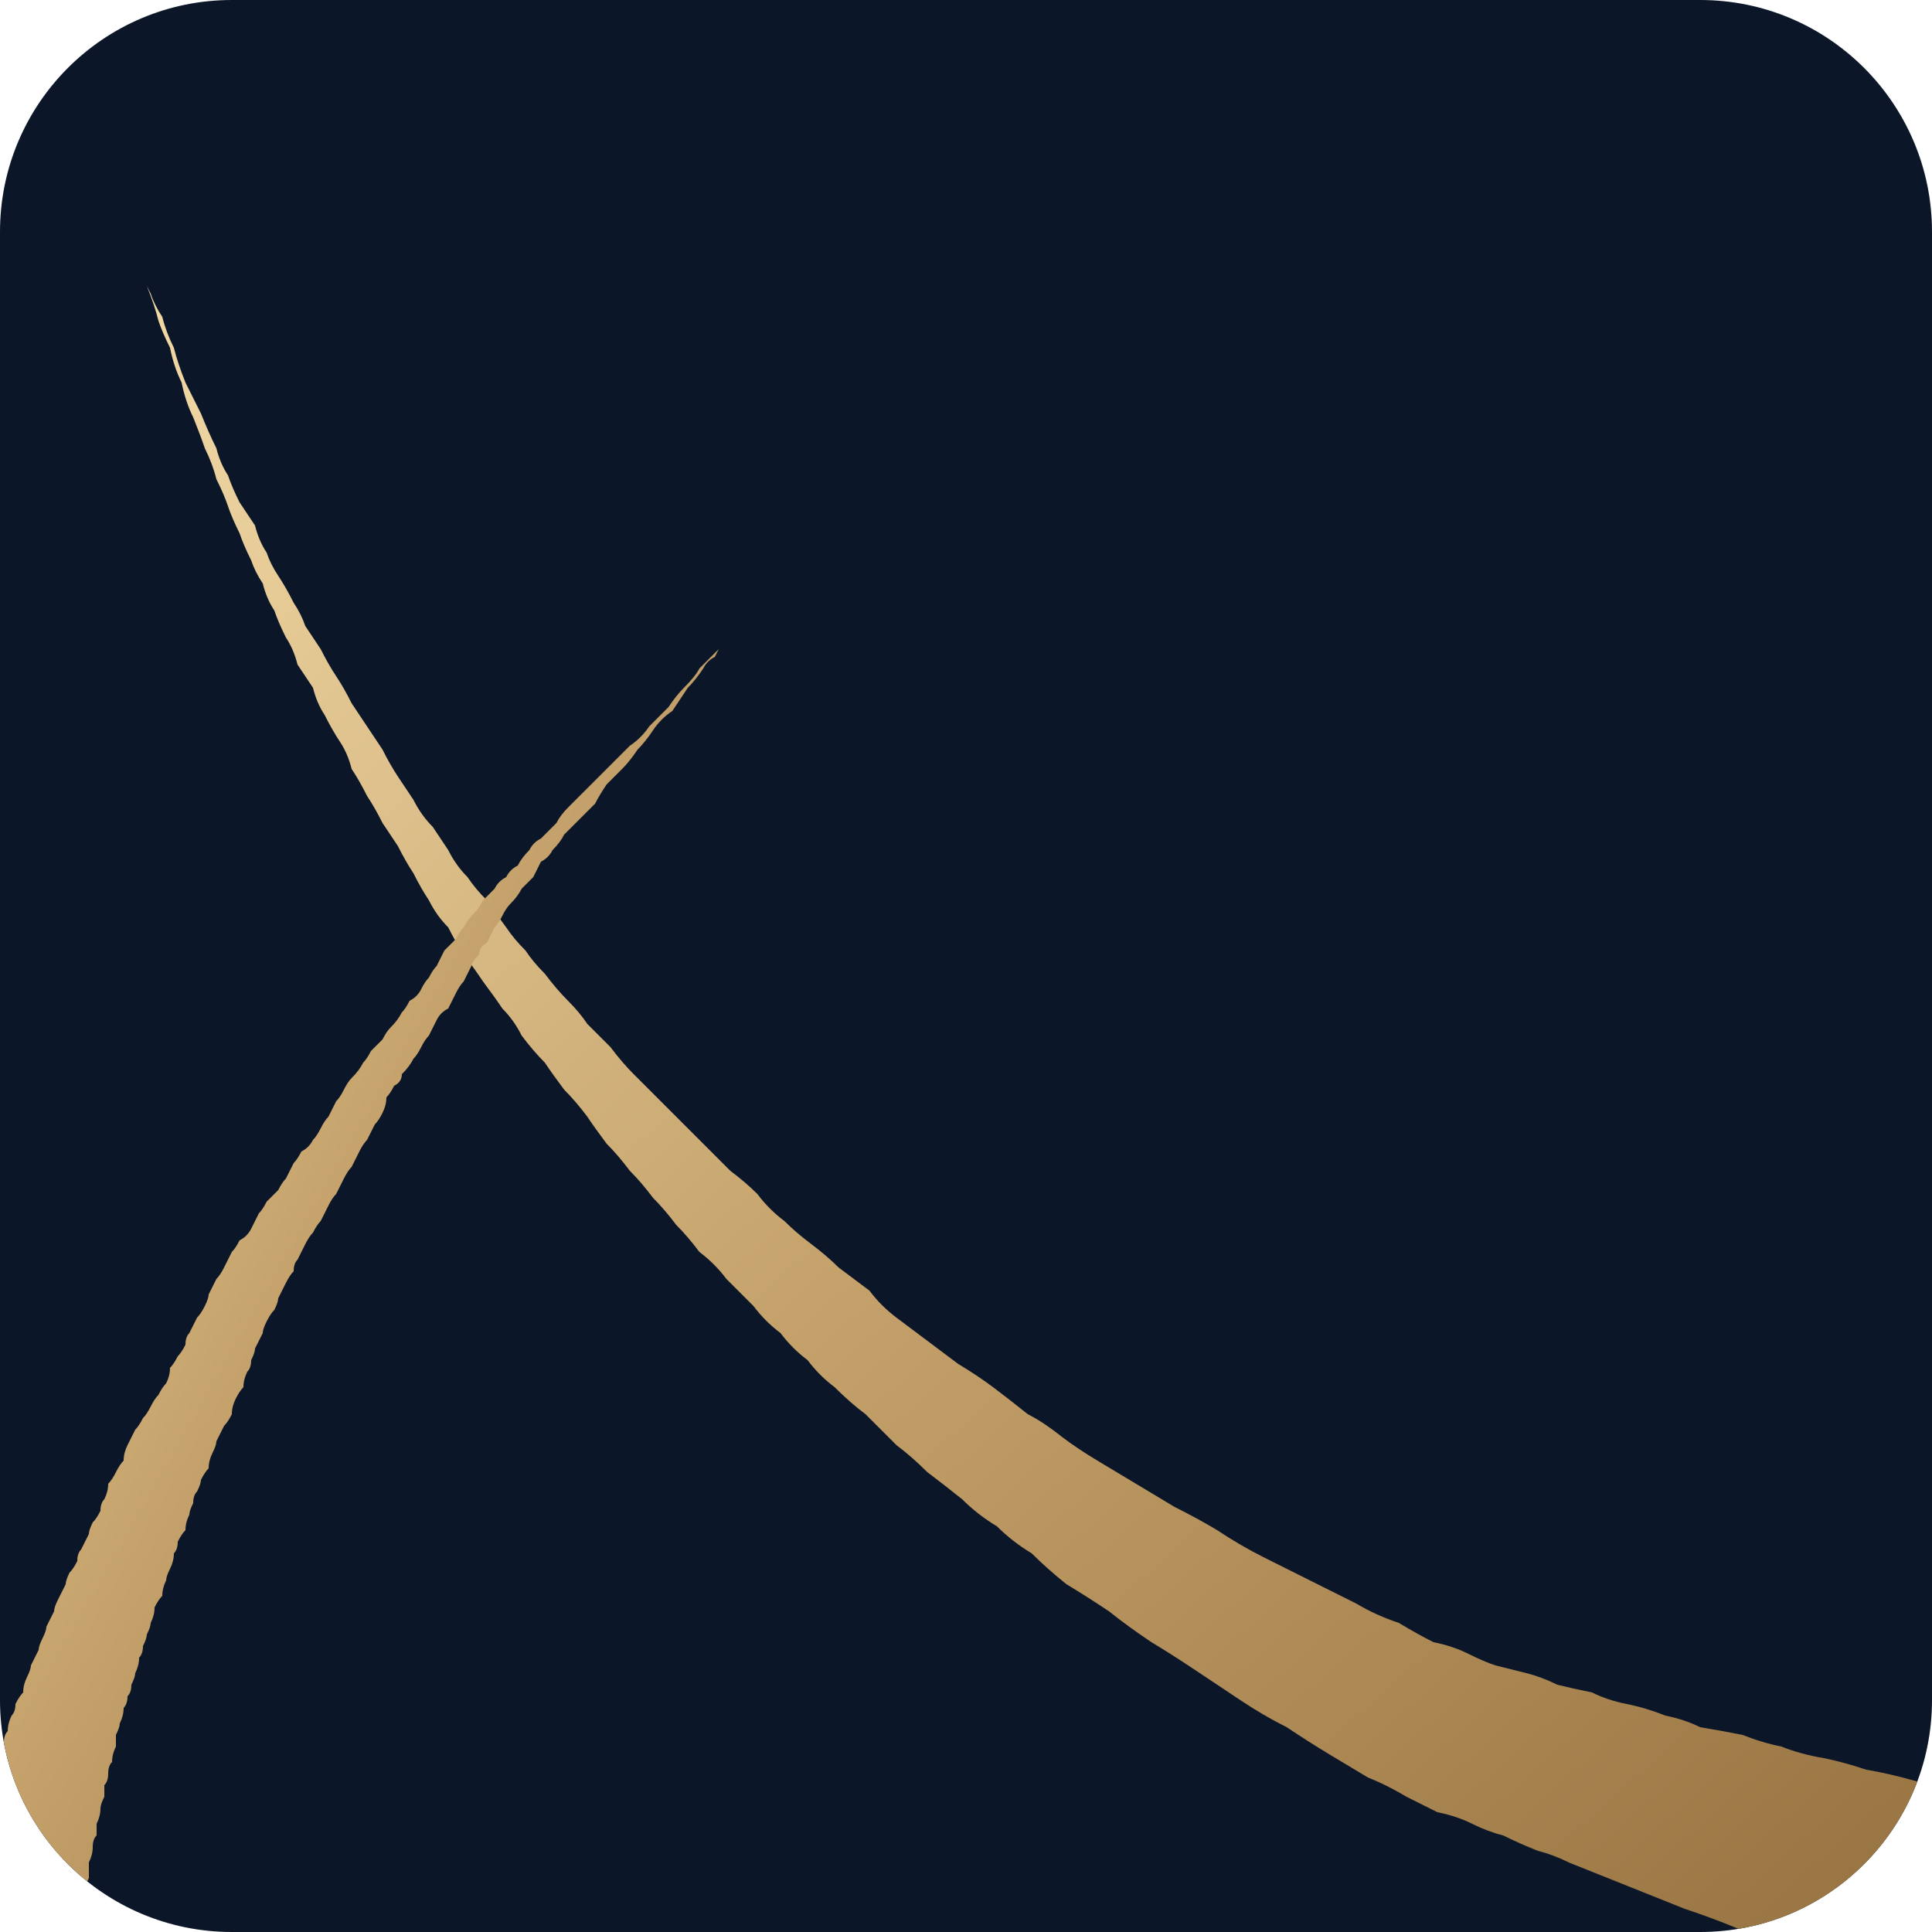
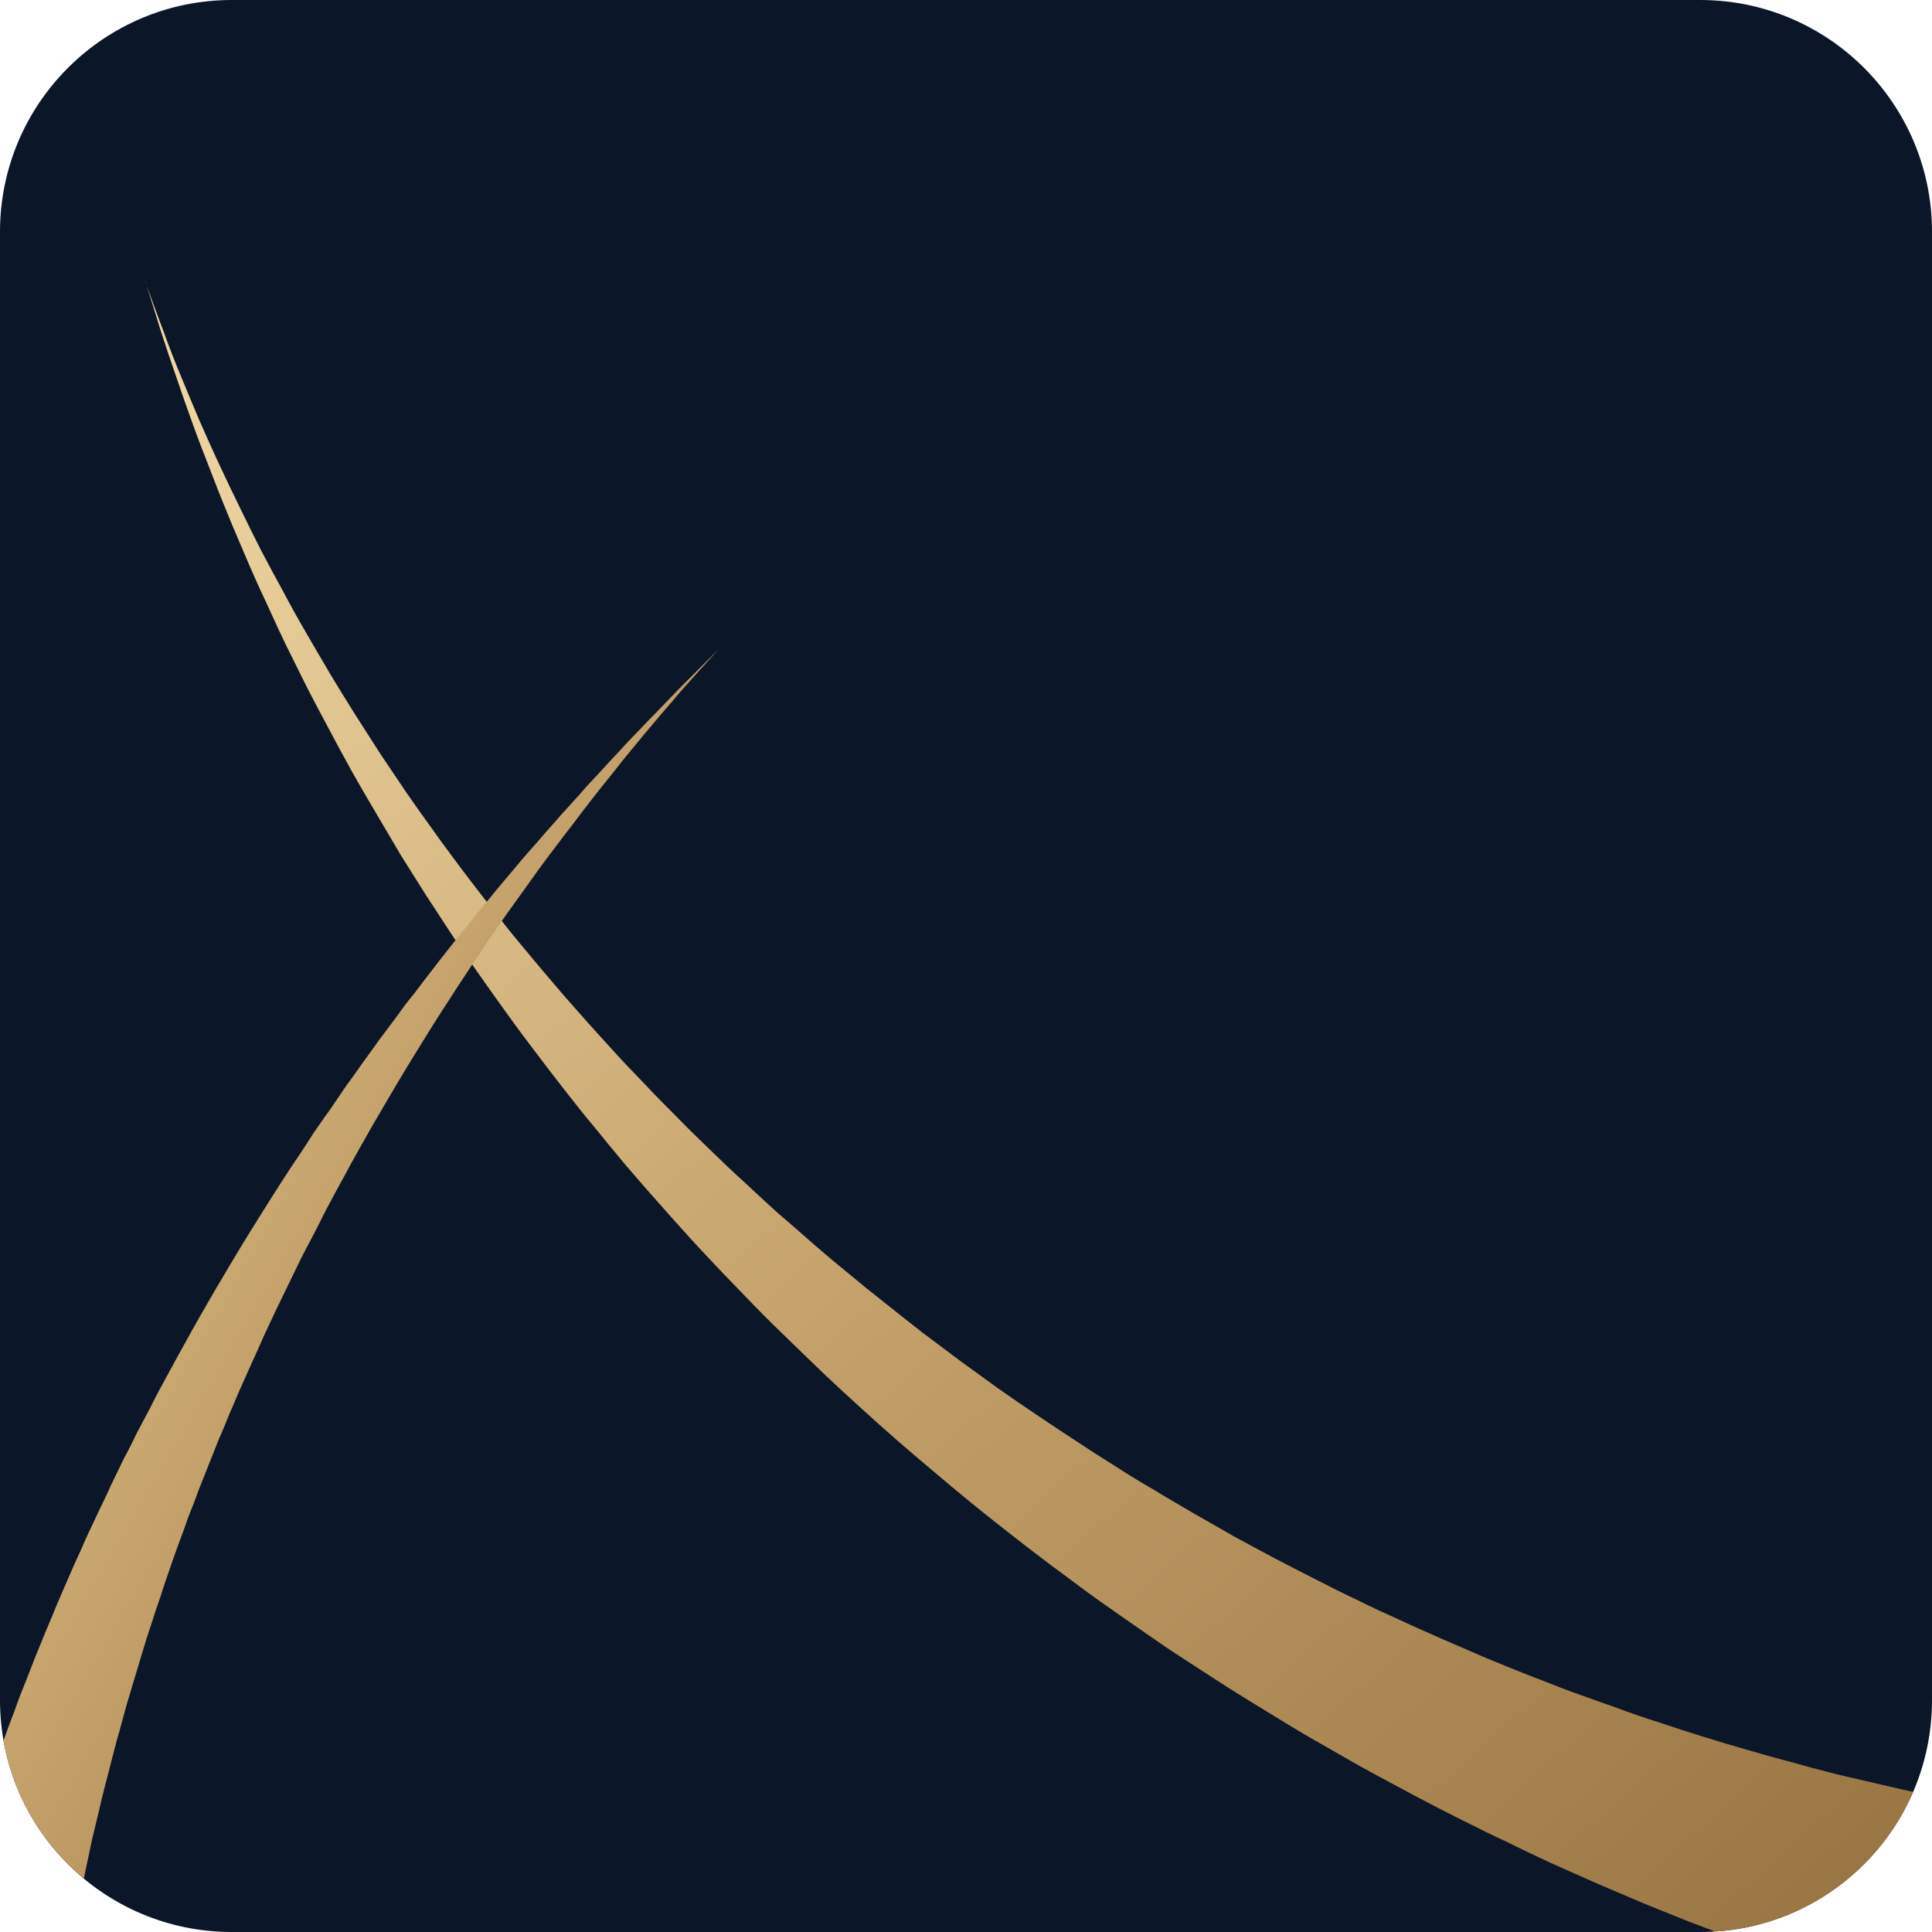
<svg xmlns="http://www.w3.org/2000/svg" viewBox="0 0 500 500">
  <defs>
    <linearGradient id="g" x1="0" y1="0" x2="1" y2="1">
      <stop offset="0" stop-color="#f1d9a6" />
      <stop offset=".45" stop-color="#c6a36c" />
      <stop offset="1" stop-color="#8f6b3a" />
    </linearGradient>
    <clipPath id="c">
      <rect width="500" height="500" rx="60" />
    </clipPath>
  </defs>
  <rect width="500" height="500" rx="60" fill="#0b1628" />
  <g clip-path="url(#c)" fill="url(#g)">
-     <path d="M38 74Q40 79 41 83Q42 86 44 90Q45 95 47 99Q48 104 50 108Q52 113 53 116Q55 120 56 124Q58 128 59 131Q60 134 62 138Q63 141 65 145Q66 148 68 151Q69 155 71 158Q72 161 74 165Q76 168 77 172Q79 175 81 178Q82 182 84 185Q86 189 88 192Q90 195 91 199Q93 202 95 206Q97 209 99 213Q101 216 103 219Q105 223 107 226Q109 230 111 233Q113 237 116 240Q118 244 120 247Q123 251 125 254Q128 258 130 261Q133 264 135 268Q138 272 141 275Q143 278 146 282Q149 285 152 289Q154 292 157 296Q160 299 163 303Q166 306 169 310Q172 313 175 317Q178 320 181 324Q185 327 188 331Q191 334 195 338Q198 342 202 345Q205 349 209 352Q212 356 216 359Q220 363 224 366Q228 370 232 374Q236 377 240 381Q244 384 249 388Q253 392 258 395Q262 399 267 402Q271 406 276 410Q281 413 287 417Q292 421 298 425Q303 428 309 432Q315 436 321 440Q327 444 333 447Q339 451 344 454Q349 457 354 460Q359 462 364 465Q368 467 372 469Q377 470 381 472Q385 474 389 475Q393 477 398 479Q402 480 406 482Q411 484 416 486Q421 488 426 490Q431 492 436 494Q442 496 447 498Q452 500 457 502Q463 504 469 506Q475 508 482 510Q488 512 495 514Q502 517 508 519Q514 521 520 523Q525 524 529 526Q532 527 540 500Q548 473 544 472Q540 471 534 470Q529 469 522 467Q516 466 509 464Q502 463 496 461Q489 459 483 458Q477 456 472 455Q466 454 461 452Q456 451 451 449Q446 448 440 447Q436 445 431 444Q426 442 421 441Q416 440 412 438Q407 437 403 436Q399 434 395 433Q391 432 387 431Q384 430 380 428Q376 426 371 425Q367 423 362 420Q356 418 351 415Q345 412 339 409Q333 406 327 403Q321 400 315 396Q310 393 304 390Q299 387 294 384Q289 381 284 378Q279 375 275 372Q270 368 266 366Q261 362 257 359Q253 356 248 353Q244 350 240 347Q236 344 232 341Q228 338 225 334Q221 331 217 328Q214 325 210 322Q206 319 203 316Q199 313 196 309Q193 306 189 303Q186 300 183 297Q180 294 176 290Q173 287 170 284Q167 281 164 278Q161 275 158 271Q155 268 152 265Q150 262 147 259Q144 256 141 252Q138 249 136 246Q133 243 131 240Q128 236 126 233Q123 230 121 227Q118 224 116 220Q114 217 112 214Q109 211 107 207Q105 204 103 201Q101 198 99 194Q97 191 95 188Q93 185 91 182Q89 178 87 175Q85 172 83 168Q81 165 79 162Q78 159 76 156Q74 152 72 149Q70 146 69 143Q67 140 66 136Q64 133 62 130Q60 126 59 123Q57 120 56 116Q54 112 52 107Q50 103 48 99Q46 94 45 90Q43 86 42 82Q40 79 39 76Z" />
-     <path d="M186 168Q183 171 181 173Q180 175 177 178Q175 180 173 183Q170 186 168 188Q166 191 163 193Q161 195 159 197Q157 199 155 201Q153 203 151 205Q149 207 147 209Q145 211 144 213Q142 215 140 217Q138 218 137 220Q135 222 134 224Q132 225 131 227Q129 228 128 230Q126 232 125 233Q124 235 123 236Q121 238 120 240Q119 241 118 243Q116 245 115 246Q114 248 113 250Q112 251 111 253Q110 254 109 256Q108 258 106 259Q105 261 104 262Q103 264 101 266Q100 267 99 269Q98 270 96 272Q95 274 94 275Q93 277 91 279Q90 280 89 282Q88 284 87 285Q86 287 85 289Q84 290 83 292Q82 294 81 295Q80 297 78 298Q77 300 76 301Q75 303 74 305Q73 306 72 308Q70 310 69 311Q68 313 67 314Q66 316 65 318Q64 320 62 321Q61 323 60 324Q59 326 58 328Q57 330 56 331Q55 333 54 335Q54 336 53 338Q52 340 51 341Q50 343 49 345Q48 346 48 348Q47 350 46 351Q45 353 44 354Q44 356 43 358Q42 359 41 361Q40 362 39 364Q38 366 37 367Q36 369 35 370Q34 372 33 374Q32 376 32 378Q31 379 30 381Q29 383 28 384Q28 386 27 388Q26 389 26 391Q25 393 24 394Q23 396 23 397Q22 399 21 401Q20 402 20 404Q19 406 18 407Q17 409 17 410Q16 412 15 414Q14 416 14 417Q13 419 12 421Q12 422 11 424Q10 426 10 427Q9 429 8 431Q8 432 7 434Q6 436 6 438Q5 439 4 441Q4 443 3 444Q2 446 2 448Q1 449 1 451Q0 453 0 454Q-1 456 -2 458Q-2 460 -2 461Q-3 463 -4 464Q-4 466 -4 468Q-5 469 -6 471Q-6 473 -6 475Q-7 476 -8 478Q-8 480 -9 482Q-9 484 -10 486Q-11 488 -11 491Q-12 493 -12 495Q-13 497 -14 499Q-14 501 -15 503Q-16 506 -16 508Q-17 510 -18 513Q-18 515 -19 517Q-20 519 -20 521Q-21 523 -21 524Q-22 526 -4 530Q14 534 14 533Q14 531 14 530Q15 528 15 525Q16 523 16 521Q16 518 17 516Q17 513 18 511Q18 509 19 507Q19 505 20 502Q20 500 20 498Q21 496 21 494Q22 492 22 490Q22 488 23 486Q23 484 23 482Q24 480 24 478Q24 476 25 475Q25 473 25 472Q26 470 26 468Q26 467 27 465Q27 464 27 462Q28 461 28 459Q28 457 29 456Q29 454 30 452Q30 451 30 449Q31 447 31 446Q32 444 32 442Q33 441 33 439Q34 438 34 436Q35 434 35 433Q36 431 36 429Q37 428 37 426Q38 424 38 423Q39 421 39 420Q40 418 40 416Q41 414 42 413Q42 411 43 409Q43 408 44 406Q45 404 45 402Q46 401 46 399Q47 397 48 396Q48 394 49 392Q49 391 50 389Q50 387 51 386Q52 384 52 383Q53 381 54 380Q54 378 55 376Q56 374 56 373Q57 371 58 369Q59 368 60 366Q60 364 61 362Q62 360 63 359Q63 357 64 355Q65 354 65 352Q66 350 66 349Q67 347 68 345Q68 344 69 342Q70 340 71 339Q72 337 72 336Q73 334 74 332Q75 330 76 329Q76 327 77 326Q78 324 79 322Q80 320 81 319Q82 317 83 316Q84 314 85 312Q86 310 87 309Q88 307 89 305Q90 303 91 302Q92 300 93 298Q94 296 95 295Q96 293 97 291Q98 290 99 288Q100 286 100 284Q101 283 102 281Q104 280 104 278Q106 276 107 274Q108 273 109 271Q110 269 111 268Q112 266 113 264Q114 262 116 261Q117 259 118 257Q119 255 120 254Q121 252 122 250Q122 249 124 247Q124 245 126 244Q127 242 128 240Q129 239 130 237Q131 235 132 234Q134 232 135 230Q136 229 138 227Q139 225 140 223Q142 222 143 220Q145 218 146 216Q148 214 150 212Q152 210 154 208Q155 206 157 203Q159 201 161 199Q163 197 165 194Q167 192 169 189Q171 186 174 184Q176 181 178 178Q180 176 182 173Q183 171 185 170Z" />
+     <path d="M38 74C38.6 76 40.5 82 41.7 85.9C43 89.9 44.3 93.8 45.7 97.8C47 101.7 48.4 105.6 49.8 109.5C51.2 113.4 52.7 117.3 54.2 121.1C55.7 125 57.2 128.9 58.8 132.7C60.3 136.5 62 140.3 63.6 144.1C65.2 147.9 66.9 151.7 68.7 155.5C70.4 159.2 72.1 163 73.9 166.7C75.7 170.4 77.6 174.1 79.4 177.8C81.3 181.5 83.2 185.1 85.2 188.8C87.1 192.4 89.1 196.1 91.1 199.7C93.1 203.3 95.2 206.8 97.3 210.4C99.4 214 101.5 217.5 103.6 221.1C105.8 224.6 108 228.1 110.2 231.6C112.5 235.1 114.7 238.5 117 242C119.3 245.4 121.6 248.8 124 252.2C126.4 255.6 128.8 259 131.2 262.3C133.6 265.7 136.1 269 138.6 272.3C141.1 275.6 143.6 278.9 146.2 282.2C148.7 285.4 151.3 288.7 154 291.9C156.6 295.1 159.2 298.3 161.9 301.5C164.6 304.6 167.3 307.8 170.1 310.9C172.8 314 175.6 317.1 178.4 320.2C181.2 323.3 184.1 326.3 186.9 329.3C189.8 332.3 192.7 335.3 195.6 338.3C198.5 341.3 201.5 344.2 204.5 347.1C207.5 350 210.5 352.9 213.5 355.8C216.6 358.7 219.6 361.5 222.7 364.3C225.8 367.1 228.9 369.9 232.1 372.7C235.2 375.4 238.4 378.1 241.6 380.8C244.8 383.5 248 386.2 251.3 388.9C254.5 391.5 257.8 394.1 261.1 396.7C264.4 399.3 267.8 401.9 271.1 404.4C274.5 406.9 277.8 409.4 281.2 411.9C284.6 414.4 288.1 416.8 291.5 419.2C295 421.6 298.4 424 301.9 426.4C305.4 428.7 308.9 431 312.5 433.3C316 435.6 319.6 437.9 323.2 440.1C326.8 442.3 330.4 444.5 334 446.7C337.6 448.9 341.3 451 345 453.1C348.6 455.2 352.3 457.3 356 459.3C359.7 461.3 363.5 463.3 367.2 465.3C371 467.3 374.7 469.2 378.5 471.1C382.3 473 386.1 474.9 390 476.7C393.8 478.6 397.6 480.4 401.5 482.2C405.4 483.9 409.3 485.7 413.2 487.4C417.1 489.1 421 490.7 424.9 492.4C428.9 494 432.8 495.6 436.8 497.2C440.8 498.7 444.7 500.2 448.7 501.7C452.7 503.2 456.8 504.7 460.8 506.1C464.8 507.5 468.9 508.9 472.9 510.2C477 511.6 481.1 512.9 485.2 514.1C489.3 515.4 493.4 516.6 497.5 517.8C501.6 519 505.8 520.2 509.9 521.3C514.1 522.4 518.2 523.5 522.4 524.5C526.6 525.6 531.2 536.2 535 527.5C538.7 518.9 545.3 481.9 545 472.5C544.7 463 537.2 471.4 533.3 470.8C529.4 470.2 525.5 469.6 521.6 468.9C517.7 468.2 513.8 467.5 509.9 466.8C506 466 502.1 465.2 498.2 464.4C494.3 463.6 490.5 462.7 486.6 461.8C482.7 460.9 478.9 460 475 459.1C471.2 458.1 467.3 457.1 463.5 456C459.6 455 455.8 453.9 452 452.8C448.2 451.7 444.4 450.6 440.6 449.4C436.8 448.2 433 447 429.2 445.7C425.4 444.5 421.6 443.2 417.9 441.8C414.1 440.5 410.4 439.1 406.6 437.8C402.9 436.4 399.2 434.9 395.5 433.5C391.7 432 388 430.5 384.4 429C380.7 427.4 377 425.8 373.3 424.2C369.7 422.6 366 421 362.4 419.3C358.8 417.7 355.1 416 351.5 414.2C347.9 412.5 344.3 410.7 340.8 408.9C337.2 407.1 333.6 405.2 330.1 403.4C326.5 401.5 323 399.6 319.5 397.7C316 395.7 312.5 393.7 309 391.7C305.6 389.7 302.1 387.7 298.7 385.6C295.2 383.6 291.8 381.5 288.4 379.3C285 377.2 281.6 375 278.3 372.8C274.9 370.6 271.6 368.4 268.2 366.1C264.9 363.9 261.6 361.6 258.3 359.3C255 356.9 251.8 354.6 248.5 352.2C245.3 349.8 242.1 347.4 238.9 345C235.7 342.5 232.5 340 229.4 337.5C226.2 335 223.1 332.5 220 329.9C216.9 327.4 213.8 324.8 210.7 322.1C207.7 319.5 204.7 316.8 201.6 314.2C198.6 311.5 195.7 308.8 192.7 306C189.7 303.3 186.8 300.5 183.9 297.7C181 294.9 178.1 292.1 175.3 289.2C172.4 286.3 169.6 283.5 166.8 280.5C164 277.6 161.2 274.7 158.5 271.7C155.8 268.7 153 265.7 150.4 262.7C147.7 259.7 145 256.6 142.4 253.5C139.8 250.5 137.2 247.3 134.6 244.2C132 241.1 129.5 237.9 127 234.7C124.5 231.5 122 228.3 119.6 225.1C117.2 221.8 114.7 218.6 112.4 215.3C110 212 107.6 208.6 105.3 205.3C103 201.9 100.8 198.6 98.5 195.2C96.3 191.8 94.1 188.3 91.9 184.9C89.7 181.4 87.6 178 85.5 174.5C83.4 170.9 81.3 167.4 79.3 163.9C77.2 160.3 75.2 156.7 73.3 153.1C71.3 149.5 69.4 145.9 67.5 142.3C65.6 138.6 63.8 134.9 62 131.2C60.2 127.5 58.4 123.8 56.7 120.1C54.9 116.3 53.3 112.6 51.6 108.8C50 105 48.4 101.2 46.8 97.3C45.2 93.5 43.7 89.6 42.3 85.7C40.8 81.8 38.7 76 38 74C37.3 72 37.4 72 38 74Z" />
+     <path d="M186 168C185.1 168.9 182.5 171.5 180.8 173.2C179 175 177.3 176.7 175.5 178.5C173.8 180.3 172.1 182 170.4 183.8C168.6 185.6 166.9 187.4 165.2 189.2C163.5 190.9 161.8 192.7 160.1 194.6C158.4 196.4 156.7 198.2 155.1 200C153.4 201.8 151.7 203.6 150.1 205.5C148.4 207.3 146.8 209.2 145.1 211C143.5 212.9 141.8 214.7 140.2 216.6C138.6 218.5 136.9 220.3 135.3 222.2C133.7 224.1 132.1 226 130.5 227.9C128.9 229.8 127.3 231.7 125.8 233.6C124.2 235.5 122.6 237.5 121.1 239.4C119.5 241.3 117.9 243.3 116.4 245.2C114.9 247.1 113.3 249.1 111.8 251.1C110.3 253 108.8 255 107.3 257C105.7 258.9 104.2 260.9 102.8 262.9C101.3 264.9 99.8 266.9 98.3 268.9C96.9 270.9 95.4 272.9 93.9 275C92.5 277 91.1 279 89.6 281C88.2 283.1 86.8 285.1 85.4 287.2C83.9 289.2 82.5 291.3 81.1 293.3C79.8 295.4 78.4 297.5 77 299.6C75.6 301.6 74.3 303.7 72.9 305.8C71.6 307.9 70.2 310 68.9 312.1C67.6 314.2 66.2 316.4 64.9 318.5C63.6 320.6 62.3 322.7 61 324.9C59.7 327 58.5 329.1 57.2 331.3C55.9 333.4 54.7 335.6 53.4 337.8C52.2 339.9 50.9 342.1 49.7 344.3C48.5 346.5 47.3 348.6 46.1 350.8C44.9 353 43.7 355.2 42.5 357.4C41.3 359.6 40.1 361.8 39 364.1C37.8 366.3 36.7 368.5 35.5 370.7C34.4 373 33.3 375.2 32.1 377.4C31 379.7 29.9 381.9 28.8 384.2C27.8 386.5 26.7 388.7 25.6 391C24.5 393.3 23.5 395.5 22.4 397.8C21.4 400.1 20.4 402.4 19.3 404.7C18.3 407 17.3 409.3 16.3 411.6C15.3 413.9 14.3 416.2 13.4 418.5C12.4 420.8 11.4 423.2 10.5 425.5C9.5 427.8 8.6 430.2 7.7 432.5C6.8 434.9 5.8 437.2 4.9 439.6C4.1 441.9 3.2 444.3 2.3 446.6C1.4 449 0.6 451.4 -0.3 453.8C-1.1 456.1 -2 458.5 -2.8 460.9C-3.6 463.3 -4.4 465.7 -5.2 468.1C-6 470.5 -6.8 472.9 -7.6 475.3C-8.3 477.7 -9.1 480.2 -9.8 482.6C-10.6 485 -11.3 487.4 -12 489.9C-12.7 492.3 -13.4 494.7 -14.1 497.2C-14.8 499.6 -15.5 502.1 -16.1 504.5C-16.8 507 -17.4 509.5 -18.1 511.9C-18.7 514.4 -19.3 516.9 -19.9 519.3C-20.5 521.8 -27.3 524.5 -21.7 526.8C-16.1 529.1 7.6 533.3 13.7 533.2C19.8 533.1 14.3 528.4 14.7 526C15 523.7 15.4 521.3 15.7 518.9C16.1 516.5 16.5 514.1 16.9 511.7C17.3 509.4 17.7 507 18.1 504.6C18.5 502.2 19 499.9 19.4 497.5C19.9 495.1 20.3 492.7 20.8 490.4C21.3 488 21.8 485.6 22.3 483.3C22.8 480.9 23.3 478.6 23.8 476.2C24.4 473.8 24.9 471.5 25.5 469.1C26 466.8 26.6 464.4 27.2 462.1C27.8 459.8 28.4 457.4 29 455.1C29.6 452.7 30.2 450.4 30.9 448.1C31.5 445.7 32.2 443.4 32.8 441.1C33.5 438.7 34.2 436.4 34.9 434.1C35.6 431.8 36.3 429.5 37 427.1C37.7 424.8 38.4 422.5 39.2 420.2C39.9 417.9 40.7 415.6 41.5 413.3C42.2 411 43 408.7 43.8 406.4C44.6 404.1 45.4 401.8 46.2 399.6C47.1 397.3 47.9 395 48.7 392.7C49.6 390.4 50.5 388.2 51.3 385.9C52.2 383.6 53.1 381.4 54 379.1C54.9 376.8 55.8 374.6 56.7 372.3C57.7 370.1 58.6 367.8 59.5 365.6C60.5 363.4 61.4 361.1 62.4 358.9C63.4 356.7 64.4 354.4 65.4 352.2C66.4 350 67.4 347.8 68.4 345.5C69.4 343.3 70.5 341.1 71.5 338.9C72.6 336.7 73.6 334.5 74.7 332.3C75.8 330.1 76.8 327.9 77.9 325.7C79 323.6 80.1 321.4 81.3 319.2C82.4 317 83.5 314.9 84.6 312.7C85.8 310.5 86.9 308.4 88.1 306.2C89.3 304.1 90.4 301.9 91.6 299.8C92.8 297.6 94 295.5 95.2 293.4C96.4 291.2 97.7 289.1 98.9 287C100.1 284.9 101.4 282.8 102.6 280.7C103.9 278.5 105.2 276.4 106.4 274.4C107.7 272.3 109 270.2 110.3 268.1C111.6 266 112.9 263.9 114.2 261.9C115.6 259.8 116.9 257.7 118.2 255.7C119.6 253.6 120.9 251.6 122.3 249.5C123.7 247.5 125.1 245.4 126.4 243.4C127.8 241.4 129.2 239.3 130.6 237.3C132 235.3 133.5 233.3 134.9 231.3C136.3 229.3 137.8 227.3 139.2 225.3C140.7 223.3 142.1 221.3 143.6 219.4C145.1 217.4 146.6 215.4 148.1 213.5C149.6 211.5 151.1 209.5 152.6 207.6C154.1 205.7 155.6 203.7 157.2 201.8C158.7 199.9 160.3 197.9 161.8 196C163.4 194.1 164.9 192.2 166.5 190.3C168.1 188.4 169.7 186.5 171.3 184.6C172.9 182.8 174.5 180.9 176.1 179C177.7 177.2 179.4 175.3 181 173.5C182.7 171.6 185.2 168.9 186 168C186.8 167.1 186.9 167.1 186 168Z" />
  </g>
</svg>
